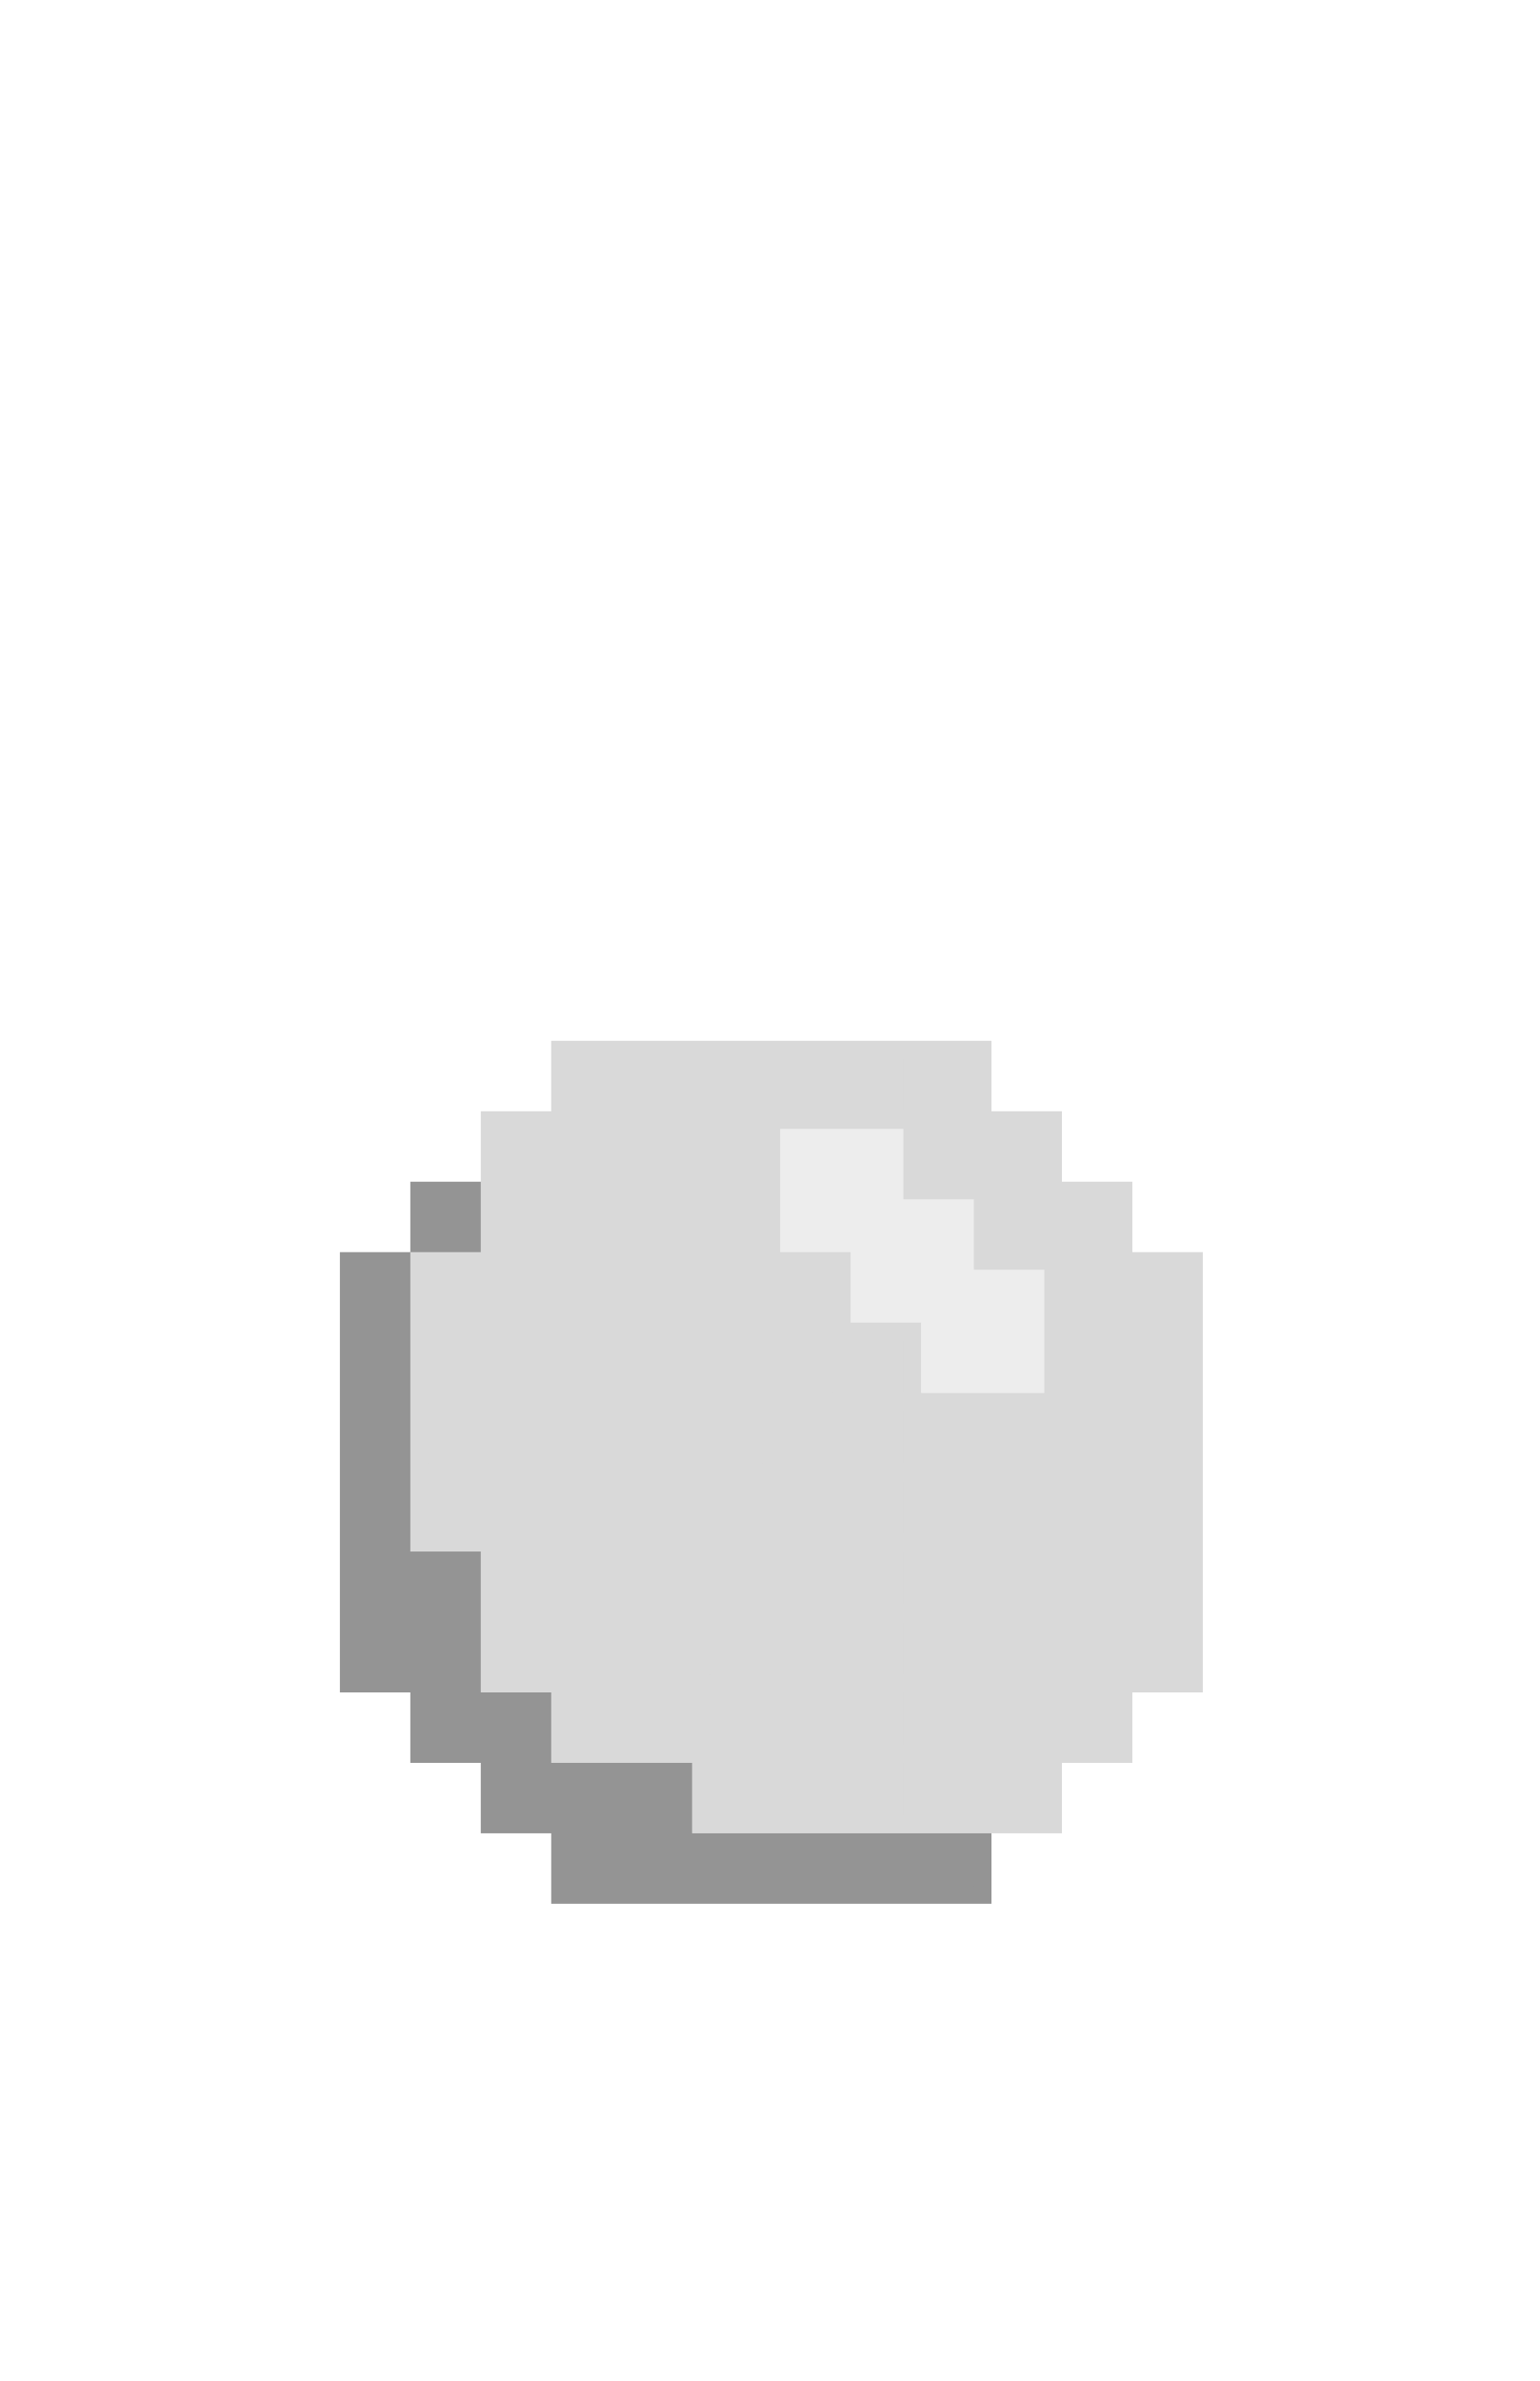
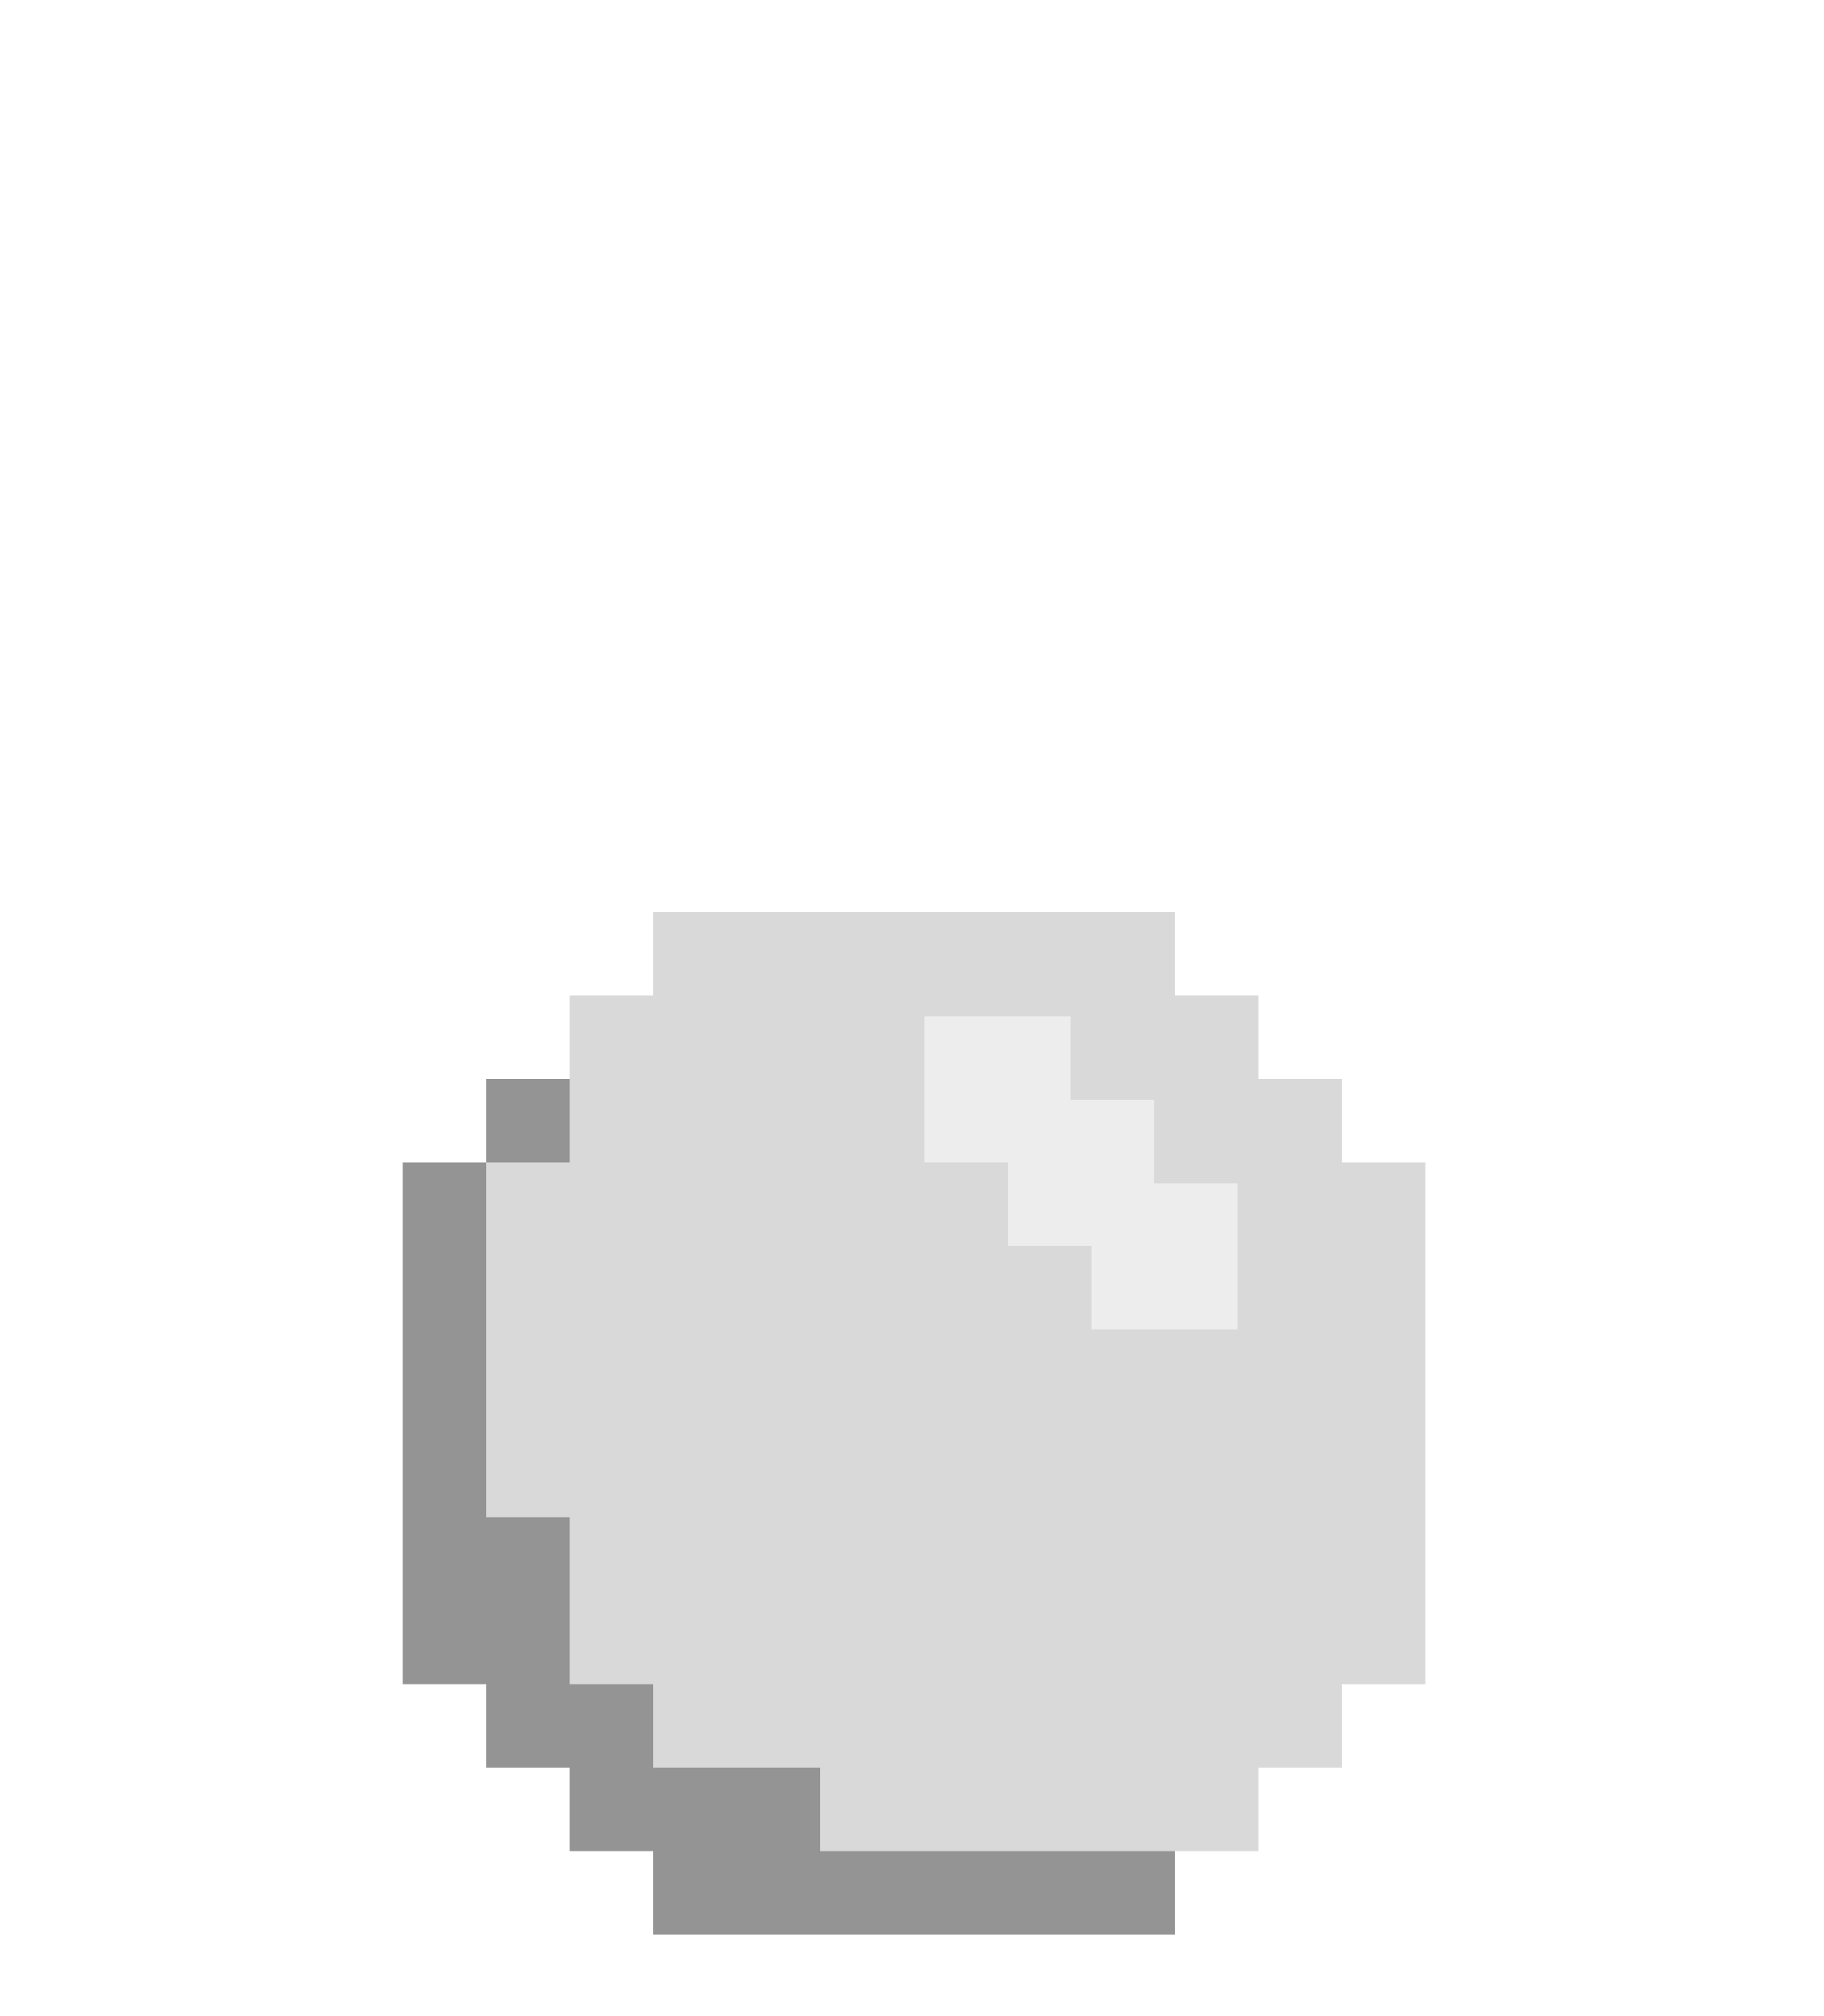
- <svg xmlns="http://www.w3.org/2000/svg" width="437" height="676" viewBox="0 0 437 676" fill="none">
-   <path d="M239 318H259V338H239V318Z" fill="#EDEDED" />
-   <path d="M239 338H259V358H239V338Z" fill="#EDEDED" />
-   <path d="M259 358H279V378H259V358Z" fill="#EDEDED" />
-   <path d="M259 338H279V358H259V338Z" fill="#EDEDED" />
-   <path d="M279 358H299V378H279V358Z" fill="#EDEDED" />
-   <path d="M279 378H299V398H279V378Z" fill="#EDEDED" />
-   <path d="M259 378H279V398H259V378Z" fill="#EDEDED" />
-   <path d="M239 358H259V378H239V358Z" fill="#EDEDED" />
-   <path d="M219 338H239V358H219V338Z" fill="#EDEDED" />
-   <path d="M219 318H239V338H219V318Z" fill="#EDEDED" />
-   <path d="M239 318H259V338M239 318V338M239 318H219V338M259 338H239M259 338V358M259 338H279V358M239 338V358M239 338H219M259 358H239M259 358H279M259 358V378M239 358V378H259M239 358H219V338M279 358V378M279 358H299V378M279 378H259M279 378H299M279 378V398M259 378V398H279M299 378V398H279" stroke="#EDEDED" stroke-width="5" />
-   <path d="M119 338H139V358H119V338Z" fill="#949494" />
-   <path d="M99 358H119V378H99V358Z" fill="#949494" />
-   <path d="M99 418H119V438H99V418Z" fill="#949494" />
-   <path d="M99 438H119V458H99V438Z" fill="#949494" />
-   <path d="M99 458H119V478H99V458Z" fill="#949494" />
-   <path d="M199 518H219V538H199V518Z" fill="#949494" />
-   <path d="M259 518H279V538H259V518Z" fill="#949494" />
-   <path d="M239 518H259V538H239V518Z" fill="#949494" />
-   <path d="M219 518H239V538H219V518Z" fill="#949494" />
-   <path d="M179 498H199V518H179V498Z" fill="#949494" />
-   <path d="M179 518H199V538H179V518Z" fill="#949494" />
-   <path d="M159 498H179V518H159V498Z" fill="#949494" />
-   <path d="M159 518H179V538H159V518Z" fill="#949494" />
-   <path d="M139 478H159V498H139V478Z" fill="#949494" />
-   <path d="M139 498H159V518H139V498Z" fill="#949494" />
-   <path d="M119 458H139V478H119V458Z" fill="#949494" />
-   <path d="M119 478H139V498H119V478Z" fill="#949494" />
-   <path d="M119 438H139V458H119V438Z" fill="#949494" />
-   <path d="M99 398H119V418H99V398Z" fill="#949494" />
-   <path d="M99 378H119V398H99V378Z" fill="#949494" />
-   <path d="M119 358H139V338H119V358ZM119 358H99V378M119 358V378M119 378H99M119 378V398M99 378V398M99 418H119M99 418V438M99 418V398M119 418V438M119 418V398M119 438H99M119 438V458M119 438H139V458M99 438V458M119 458H99M119 458V478M119 458H139M99 458V478H119M119 478H139M119 478V498H139M199 518H219M199 518V538M199 518V498H179M199 518H179M219 518V538M219 518H239M219 538H199M219 538H239M199 538H179M259 518H279V538H259M259 518V538M259 518H239M259 538H239M239 518V538M179 498V518M179 498H159M179 518V538M179 518H159M179 538H159V518M159 498V518M159 498V478H139M159 498H139M159 518H139V498M139 478V498M139 478V458M99 398H119" stroke="#949494" stroke-width="5" />
-   <path d="M139 318H159V338H139V318Z" fill="#D9D9D9" />
-   <path d="M179 298H199V318H179V298Z" fill="#D9D9D9" />
-   <path d="M179 318H199V338H179V318Z" fill="#D9D9D9" />
-   <path d="M199 298H219V318H199V298Z" fill="#D9D9D9" />
-   <path d="M239 298H259V318H239V298Z" fill="#D9D9D9" />
-   <path d="M259 298H279V318H259V298Z" fill="#D9D9D9" />
-   <path d="M259 318H279V338H259V318Z" fill="#D9D9D9" />
-   <path d="M279 318H299V338H279V318Z" fill="#D9D9D9" />
-   <path d="M279 338H299V358H279V338Z" fill="#D9D9D9" />
-   <path d="M299 338H319V358H299V338Z" fill="#D9D9D9" />
-   <path d="M299 398H319V418H299V398Z" fill="#D9D9D9" />
-   <path d="M299 378H319V398H299V378Z" fill="#D9D9D9" />
-   <path d="M299 418H319V438H299V418Z" fill="#D9D9D9" />
-   <path d="M299 458H319V478H299V458Z" fill="#D9D9D9" />
-   <path d="M299 358H319V378H299V358Z" fill="#D9D9D9" />
-   <path d="M299 438H319V458H299V438Z" fill="#D9D9D9" />
-   <path d="M319 398H339V418H319V398Z" fill="#D9D9D9" />
-   <path d="M319 378H339V398H319V378Z" fill="#D9D9D9" />
-   <path d="M319 418H339V438H319V418Z" fill="#D9D9D9" />
-   <path d="M319 358H339V378H319V358Z" fill="#D9D9D9" />
-   <path d="M319 438H339V458H319V438Z" fill="#D9D9D9" />
-   <path d="M279 418H299V438H279V418Z" fill="#D9D9D9" />
-   <path d="M279 398H299V418H279V398Z" fill="#D9D9D9" />
-   <path d="M279 438H299V458H279V438Z" fill="#D9D9D9" />
-   <path d="M279 478H299V498H279V478Z" fill="#D9D9D9" />
-   <path d="M259 498H279V518H259V498Z" fill="#D9D9D9" />
-   <path d="M319 458H339V478H319V458Z" fill="#D9D9D9" />
-   <path d="M299 478H319V498H299V478Z" fill="#D9D9D9" />
-   <path d="M279 498H299V518H279V498Z" fill="#D9D9D9" />
-   <path d="M159 478H179V498H159V478Z" fill="#D9D9D9" />
-   <path d="M199 498H219V518H199V498Z" fill="#D9D9D9" />
-   <path d="M159 438H179V458H159V438Z" fill="#D9D9D9" />
-   <path d="M139 438H159V458H139V438Z" fill="#D9D9D9" />
-   <path d="M159 418H179V438H159V418Z" fill="#D9D9D9" />
-   <path d="M139 398H159V418H139V398Z" fill="#D9D9D9" />
-   <path d="M139 378H159V398H139V378Z" fill="#D9D9D9" />
-   <path d="M159 378H179V398H159V378Z" fill="#D9D9D9" />
-   <path d="M139 358H159V378H139V358Z" fill="#D9D9D9" />
-   <path d="M159 358H179V378H159V358Z" fill="#D9D9D9" />
-   <path d="M139 338H159V358H139V338Z" fill="#D9D9D9" />
-   <path d="M159 398H179V418H159V398Z" fill="#D9D9D9" />
-   <path d="M159 338H179V358H159V338Z" fill="#D9D9D9" />
-   <path d="M119 358H139V378H119V358Z" fill="#D9D9D9" />
-   <path d="M119 418H139V438H119V418Z" fill="#D9D9D9" />
-   <path d="M119 398H139V418H119V398Z" fill="#D9D9D9" />
-   <path d="M119 378H139V398H119V378Z" fill="#D9D9D9" />
-   <path d="M139 418H159V438H139V418Z" fill="#D9D9D9" />
-   <path d="M159 458H179V478H159V458Z" fill="#D9D9D9" />
-   <path d="M139 458H159V478H139V458Z" fill="#D9D9D9" />
-   <path d="M179 458H199V478H179V458Z" fill="#D9D9D9" />
-   <path d="M179 478H199V498H179V478Z" fill="#D9D9D9" />
-   <path d="M199 478H219V498H199V478Z" fill="#D9D9D9" />
-   <path d="M219 498H239V518H219V498Z" fill="#D9D9D9" />
-   <path d="M239 498H259V518H239V498Z" fill="#D9D9D9" />
-   <path d="M279 458H299V478H279V458Z" fill="#D9D9D9" />
-   <path d="M179 338H199V358H179V338Z" fill="#D9D9D9" />
-   <path d="M179 378H199V398H179V378Z" fill="#D9D9D9" />
-   <path d="M179 358H199V378H179V358Z" fill="#D9D9D9" />
-   <path d="M179 398H199V418H179V398Z" fill="#D9D9D9" />
-   <path d="M179 438H199V458H179V438Z" fill="#D9D9D9" />
-   <path d="M179 418H199V438H179V418Z" fill="#D9D9D9" />
-   <path d="M199 338H219V358H199V338Z" fill="#D9D9D9" />
-   <path d="M199 358H219V378H199V358Z" fill="#D9D9D9" />
-   <path d="M199 398H219V418H199V398Z" fill="#D9D9D9" />
-   <path d="M199 378H219V398H199V378Z" fill="#D9D9D9" />
-   <path d="M199 418H219V438H199V418Z" fill="#D9D9D9" />
-   <path d="M199 458H219V478H199V458Z" fill="#D9D9D9" />
-   <path d="M199 438H219V458H199V438Z" fill="#D9D9D9" />
-   <path d="M219 358H239V378H219V358Z" fill="#D9D9D9" />
-   <path d="M219 378H239V398H219V378Z" fill="#D9D9D9" />
-   <path d="M219 418H239V438H219V418Z" fill="#D9D9D9" />
-   <path d="M219 398H239V418H219V398Z" fill="#D9D9D9" />
-   <path d="M219 438H239V458H219V438Z" fill="#D9D9D9" />
-   <path d="M219 478H239V498H219V478Z" fill="#D9D9D9" />
-   <path d="M219 458H239V478H219V458Z" fill="#D9D9D9" />
-   <path d="M239 378H259V398H239V378Z" fill="#D9D9D9" />
-   <path d="M239 398H259V418H239V398Z" fill="#D9D9D9" />
-   <path d="M239 438H259V458H239V438Z" fill="#D9D9D9" />
-   <path d="M239 418H259V438H239V418Z" fill="#D9D9D9" />
-   <path d="M239 478H259V498H239V478Z" fill="#D9D9D9" />
-   <path d="M239 458H259V478H239V458Z" fill="#D9D9D9" />
-   <path d="M259 398H279V418H259V398Z" fill="#D9D9D9" />
-   <path d="M259 418H279V438H259V418Z" fill="#D9D9D9" />
-   <path d="M259 458H279V478H259V458Z" fill="#D9D9D9" />
-   <path d="M259 478H279V498H259V478Z" fill="#D9D9D9" />
-   <path d="M259 438H279V458H259V438Z" fill="#D9D9D9" />
-   <path d="M199 318H219V338H199V318Z" fill="#D9D9D9" />
-   <path d="M219 298H239V318H219V298Z" fill="#D9D9D9" />
-   <path d="M159 298H179V318H159V298Z" fill="#D9D9D9" />
-   <path d="M159 318H179V338H159V318Z" fill="#D9D9D9" />
-   <path d="M159 318H139V338M159 318V338M159 318H179M159 318V298H179M159 338H139M159 338V358M159 338H179M139 338V358M179 298H199M179 298V318M199 298V318M199 298H219M199 318H179M199 318V338M199 318H219M179 318V338M199 338H179M199 338V358M199 338H219M179 338V358M219 298V318M219 298H239M219 318V338M219 318H239M239 298H259M239 298V318M259 298V318M259 298H279V318M259 318H239M259 318H279M259 318V338H279M279 318V338M279 318H299V338M279 338H299M279 338V358H299M299 338V358M299 338H319V358M299 358H319M299 358V378M319 358V378M319 358H339V378M299 398H319M299 398V418M299 398V378M299 398H279M319 398V418M319 398V378M319 398H339M319 418H299M319 418V438M319 418H339M299 418V438M299 418H279M299 378H319M319 378H339M319 438H299M319 438V458M319 438H339M299 438V458M299 438H279M299 458H319M299 458V478M299 458H279M319 458V478M319 458H339M319 478H299M319 478H339V458M319 478V498H299M299 478H279M299 478V498M339 398V418M339 398V378M339 418V438M339 438V458M279 418V438M279 418V398M279 418H259M279 438V458M279 438H259M279 398H259M279 458V478M279 458H259M279 478V498M279 478H259M299 498H279M299 498V518H279M279 498H259M279 498V518M259 498V518M259 498H239M259 498V478M279 518H259M259 518H239M159 478H179M159 478V498H179M159 478V458M159 478H139V458M179 478V498M179 478V458M179 478H199M179 498H199M199 498H219M199 498V518H219M199 498V478M219 498V518M219 498V478M219 498H239M219 518H239M159 438H179M159 438V458M159 438H139M159 438V418M179 438V458M179 438V418M179 438H199M179 458H159M179 458H199M159 458H139M139 438V458M139 438V418M139 438H119V418M159 418H179M159 418V398M159 418H139M179 418V398M179 418H199M139 398H159M139 398V418M139 398V378M139 398H119M159 398V378M159 398H179M139 418H119M139 378H159M139 378V358M139 378H119M159 378H179M159 378V358M179 378V398M179 378V358M179 378H199M179 398H199M139 358H159M139 358H119V378M159 358H179M179 358H199M119 378V398M119 418V398M199 458V478M199 458V438M199 458H219M199 478H219M219 478V458M219 478H239M239 498V518M239 498V478M199 358V378M199 358H219M199 378V398M199 378H219M199 398V418M199 398H219M199 418V438M199 418H219M199 438H219M219 338V358M219 358V378M219 358H239V378M219 378V398M219 378H239M219 398V418M219 398H239M219 418V438M219 418H239M219 438V458M219 438H239M219 458H239M239 378V398M239 378H259V398M239 398V418M239 398H259M239 418V438M239 418H259M239 438V458M239 438H259M239 458V478M239 458H259M239 478H259M259 398V418M259 418V438M259 438V458M259 458V478" stroke="#D9D9D9" stroke-width="5" />
+ <svg xmlns="http://www.w3.org/2000/svg" width="437" height="483" viewBox="0 0 437 483" fill="none">
+   <path d="M239 241H259V261H239V241Z" fill="#EDEDED" />
+   <path d="M239 261H259V281H239V261Z" fill="#EDEDED" />
+   <path d="M259 281H279V301H259V281Z" fill="#EDEDED" />
+   <path d="M259 261H279V281H259V261Z" fill="#EDEDED" />
+   <path d="M279 281H299V301H279V281Z" fill="#EDEDED" />
+   <path d="M279 301H299V321H279V301Z" fill="#EDEDED" />
+   <path d="M259 301H279V321H259V301Z" fill="#EDEDED" />
+   <path d="M239 281H259V301H239V281Z" fill="#EDEDED" />
+   <path d="M219 261H239V281H219V261Z" fill="#EDEDED" />
+   <path d="M219 241H239V261H219V241Z" fill="#EDEDED" />
+   <path d="M239 241H259V261M239 241V261M239 241H219V261M259 261H239M259 261V281M259 261H279V281M239 261V281M239 261H219M259 281H239M259 281H279M259 281V301M239 281V301H259M239 281H219V261M279 281V301M279 281H299V301M279 301H259M279 301H299M279 301V321M259 301V321H279M299 301V321H279" stroke="#EDEDED" stroke-width="5" />
+   <path d="M119 261H139V281H119V261Z" fill="#949494" />
+   <path d="M99 281H119V301H99V281Z" fill="#949494" />
+   <path d="M99 341H119V361H99V341Z" fill="#949494" />
+   <path d="M99 361H119V381H99V361Z" fill="#949494" />
+   <path d="M99 381H119V401H99V381Z" fill="#949494" />
+   <path d="M199 441H219V461H199V441Z" fill="#949494" />
+   <path d="M259 441H279V461H259V441Z" fill="#949494" />
+   <path d="M239 441H259V461H239V441Z" fill="#949494" />
+   <path d="M219 441H239V461H219V441Z" fill="#949494" />
+   <path d="M179 421H199V441H179V421Z" fill="#949494" />
+   <path d="M179 441H199V461H179V441Z" fill="#949494" />
+   <path d="M159 421H179V441H159V421Z" fill="#949494" />
+   <path d="M159 441H179V461H159V441Z" fill="#949494" />
+   <path d="M139 401H159V421H139V401Z" fill="#949494" />
+   <path d="M139 421H159V441H139V421Z" fill="#949494" />
+   <path d="M119 381H139V401H119V381Z" fill="#949494" />
+   <path d="M119 401H139V421H119V401Z" fill="#949494" />
+   <path d="M119 361H139V381H119V361Z" fill="#949494" />
+   <path d="M99 321H119V341H99V321Z" fill="#949494" />
+   <path d="M99 301H119V321H99V301Z" fill="#949494" />
+   <path d="M119 281H139V261H119V281ZM119 281H99V301M119 281V301M119 301H99M119 301V321M99 301V321M99 341H119M99 341V361M99 341V321M119 341V361M119 341V321M119 361H99M119 361V381M119 361H139V381M99 361V381M119 381H99M119 381V401M119 381H139M99 381V401H119M119 401H139M119 401V421H139M199 441H219M199 441V461M199 441V421H179M199 441H179M219 441V461M219 441H239M219 461H199M219 461H239M199 461H179M259 441H279V461H259M259 441V461M259 441H239M259 461H239M239 441V461M179 421V441M179 421H159M179 441V461M179 441H159M179 461H159V441M159 421V441M159 421V401H139M159 421H139M159 441H139V421M139 401V421M139 401V381M99 321H119" stroke="#949494" stroke-width="5" />
+   <path d="M139 241H159V261H139V241Z" fill="#D9D9D9" />
+   <path d="M179 221H199V241H179V221Z" fill="#D9D9D9" />
+   <path d="M179 241H199V261H179V241Z" fill="#D9D9D9" />
+   <path d="M199 221H219V241H199V221Z" fill="#D9D9D9" />
+   <path d="M239 221H259V241H239V221Z" fill="#D9D9D9" />
+   <path d="M259 221H279V241H259V221Z" fill="#D9D9D9" />
+   <path d="M259 241H279V261H259V241Z" fill="#D9D9D9" />
+   <path d="M279 241H299V261H279V241Z" fill="#D9D9D9" />
+   <path d="M279 261H299V281H279V261Z" fill="#D9D9D9" />
+   <path d="M299 261H319V281H299V261Z" fill="#D9D9D9" />
+   <path d="M299 321H319V341H299V321Z" fill="#D9D9D9" />
+   <path d="M299 301H319V321H299V301Z" fill="#D9D9D9" />
+   <path d="M299 341H319V361H299V341Z" fill="#D9D9D9" />
+   <path d="M299 381H319V401H299V381Z" fill="#D9D9D9" />
+   <path d="M299 281H319V301H299V281Z" fill="#D9D9D9" />
+   <path d="M299 361H319V381H299V361Z" fill="#D9D9D9" />
+   <path d="M319 321H339V341H319V321Z" fill="#D9D9D9" />
+   <path d="M319 301H339V321H319V301Z" fill="#D9D9D9" />
+   <path d="M319 341H339V361H319V341Z" fill="#D9D9D9" />
+   <path d="M319 281H339V301H319V281Z" fill="#D9D9D9" />
+   <path d="M319 361H339V381H319V361Z" fill="#D9D9D9" />
+   <path d="M279 341H299V361H279V341Z" fill="#D9D9D9" />
+   <path d="M279 321H299V341H279V321Z" fill="#D9D9D9" />
+   <path d="M279 361H299V381H279V361Z" fill="#D9D9D9" />
+   <path d="M279 401H299V421H279V401Z" fill="#D9D9D9" />
+   <path d="M259 421H279V441H259V421Z" fill="#D9D9D9" />
+   <path d="M319 381H339V401H319V381Z" fill="#D9D9D9" />
+   <path d="M299 401H319V421H299V401Z" fill="#D9D9D9" />
+   <path d="M279 421H299V441H279V421Z" fill="#D9D9D9" />
+   <path d="M159 401H179V421H159V401Z" fill="#D9D9D9" />
+   <path d="M199 421H219V441H199V421Z" fill="#D9D9D9" />
+   <path d="M159 361H179V381H159V361Z" fill="#D9D9D9" />
+   <path d="M139 361H159V381H139V361Z" fill="#D9D9D9" />
+   <path d="M159 341H179V361H159V341Z" fill="#D9D9D9" />
+   <path d="M139 321H159V341H139V321Z" fill="#D9D9D9" />
+   <path d="M139 301H159V321H139V301Z" fill="#D9D9D9" />
+   <path d="M159 301H179V321H159V301Z" fill="#D9D9D9" />
+   <path d="M139 281H159V301H139V281Z" fill="#D9D9D9" />
+   <path d="M159 281H179V301H159V281Z" fill="#D9D9D9" />
+   <path d="M139 261H159V281H139V261Z" fill="#D9D9D9" />
+   <path d="M159 321H179V341H159V321Z" fill="#D9D9D9" />
+   <path d="M159 261H179V281H159V261Z" fill="#D9D9D9" />
+   <path d="M119 281H139V301H119V281Z" fill="#D9D9D9" />
+   <path d="M119 341H139V361H119V341Z" fill="#D9D9D9" />
+   <path d="M119 321H139V341H119V321Z" fill="#D9D9D9" />
+   <path d="M119 301H139V321H119V301Z" fill="#D9D9D9" />
+   <path d="M139 341H159V361H139V341Z" fill="#D9D9D9" />
+   <path d="M159 381H179V401H159V381Z" fill="#D9D9D9" />
+   <path d="M139 381H159V401H139V381Z" fill="#D9D9D9" />
+   <path d="M179 381H199V401H179V381Z" fill="#D9D9D9" />
+   <path d="M179 401H199V421H179V401Z" fill="#D9D9D9" />
+   <path d="M199 401H219V421H199V401Z" fill="#D9D9D9" />
+   <path d="M219 421H239V441H219V421Z" fill="#D9D9D9" />
+   <path d="M239 421H259V441H239V421Z" fill="#D9D9D9" />
+   <path d="M279 381H299V401H279V381Z" fill="#D9D9D9" />
+   <path d="M179 261H199V281H179V261Z" fill="#D9D9D9" />
+   <path d="M179 301H199V321H179V301Z" fill="#D9D9D9" />
+   <path d="M179 281H199V301H179V281Z" fill="#D9D9D9" />
+   <path d="M179 321H199V341H179V321Z" fill="#D9D9D9" />
+   <path d="M179 361H199V381H179V361Z" fill="#D9D9D9" />
+   <path d="M179 341H199V361H179V341Z" fill="#D9D9D9" />
+   <path d="M199 261H219V281H199V261Z" fill="#D9D9D9" />
+   <path d="M199 281H219V301H199V281Z" fill="#D9D9D9" />
+   <path d="M199 321H219V341H199V321Z" fill="#D9D9D9" />
+   <path d="M199 301H219V321H199V301Z" fill="#D9D9D9" />
+   <path d="M199 341H219V361H199V341Z" fill="#D9D9D9" />
+   <path d="M199 381H219V401H199V381Z" fill="#D9D9D9" />
+   <path d="M199 361H219V381H199V361Z" fill="#D9D9D9" />
+   <path d="M219 281H239V301H219V281Z" fill="#D9D9D9" />
+   <path d="M219 301H239V321H219V301Z" fill="#D9D9D9" />
+   <path d="M219 341H239V361H219V341Z" fill="#D9D9D9" />
+   <path d="M219 321H239V341H219V321Z" fill="#D9D9D9" />
+   <path d="M219 361H239V381H219V361Z" fill="#D9D9D9" />
+   <path d="M219 401H239V421H219V401Z" fill="#D9D9D9" />
+   <path d="M219 381H239V401H219V381Z" fill="#D9D9D9" />
+   <path d="M239 301H259V321H239V301Z" fill="#D9D9D9" />
+   <path d="M239 321H259V341H239V321Z" fill="#D9D9D9" />
+   <path d="M239 361H259V381H239V361Z" fill="#D9D9D9" />
+   <path d="M239 341H259V361H239V341Z" fill="#D9D9D9" />
+   <path d="M239 401H259V421H239V401Z" fill="#D9D9D9" />
+   <path d="M239 381H259V401H239V381Z" fill="#D9D9D9" />
+   <path d="M259 321H279V341H259V321Z" fill="#D9D9D9" />
+   <path d="M259 341H279V361H259V341Z" fill="#D9D9D9" />
+   <path d="M259 381H279V401H259V381Z" fill="#D9D9D9" />
+   <path d="M259 401H279V421H259V401Z" fill="#D9D9D9" />
+   <path d="M259 361H279V381H259V361Z" fill="#D9D9D9" />
+   <path d="M199 241H219V261H199V241Z" fill="#D9D9D9" />
+   <path d="M219 221H239V241H219V221Z" fill="#D9D9D9" />
+   <path d="M159 221H179V241H159V221Z" fill="#D9D9D9" />
+   <path d="M159 241H179V261H159V241Z" fill="#D9D9D9" />
+   <path d="M159 241H139V261M159 241V261M159 241H179M159 241V221H179M159 261H139M159 261V281M159 261H179M139 261V281M179 221H199M179 221V241M199 221V241M199 221H219M199 241H179M199 241V261M199 241H219M179 241V261M199 261H179M199 261V281M199 261H219M179 261V281M219 221V241M219 221H239M219 241V261M219 241H239M239 221H259M239 221V241M259 221V241M259 221H279V241M259 241H239M259 241H279M259 241V261H279M279 241V261M279 241H299V261M279 261H299M279 261V281H299M299 261V281M299 261H319V281M299 281H319M299 281V301M319 281V301M319 281H339V301M299 321H319M299 321V341M299 321V301M299 321H279M319 321V341M319 321V301M319 321H339M319 341H299M319 341V361M319 341H339M299 341V361M299 341H279M299 301H319M319 301H339M319 361H299M319 361V381M319 361H339M299 361V381M299 361H279M299 381H319M299 381V401M299 381H279M319 381V401M319 381H339M319 401H299M319 401H339V381M319 401V421H299M299 401H279M299 401V421M339 321V341M339 321V301M339 341V361M339 361V381M279 341V361M279 341V321M279 341H259M279 361V381M279 361H259M279 321H259M279 381V401M279 381H259M279 401V421M279 401H259M299 421H279M299 421V441H279M279 421H259M279 421V441M259 421V441M259 421H239M259 421V401M279 441H259M259 441H239M159 401H179M159 401V421H179M159 401V381M159 401H139V381M179 401V421M179 401V381M179 401H199M179 421H199M199 421H219M199 421V441H219M199 421V401M219 421V441M219 421V401M219 421H239M219 441H239M159 361H179M159 361V381M159 361H139M159 361V341M179 361V381M179 361V341M179 361H199M179 381H159M179 381H199M159 381H139M139 361V381M139 361V341M139 361H119V341M159 341H179M159 341V321M159 341H139M179 341V321M179 341H199M139 321H159M139 321V341M139 321V301M139 321H119M159 321V301M159 321H179M139 341H119M139 301H159M139 301V281M139 301H119M159 301H179M159 301V281M179 301V321M179 301V281M179 301H199M179 321H199M139 281H159M139 281H119V301M159 281H179M179 281H199M119 301V321M119 341V321M199 381V401M199 381V361M199 381H219M199 401H219M219 401V381M219 401H239M239 421V441M239 421V401M199 281V301M199 281H219M199 301V321M199 301H219M199 321V341M199 321H219M199 341V361M199 341H219M199 361H219M219 261V281M219 281V301M219 281H239V301M219 301V321M219 301H239M219 321V341M219 321H239M219 341V361M219 341H239M219 361V381M219 361H239M219 381H239M239 301V321M239 301H259V321M239 321V341M239 321H259M239 341V361M239 341H259M239 361V381M239 361H259M239 381V401M239 381H259M239 401H259M259 321V341M259 341V361M259 361V381M259 381V401" stroke="#D9D9D9" stroke-width="5" />
</svg>
